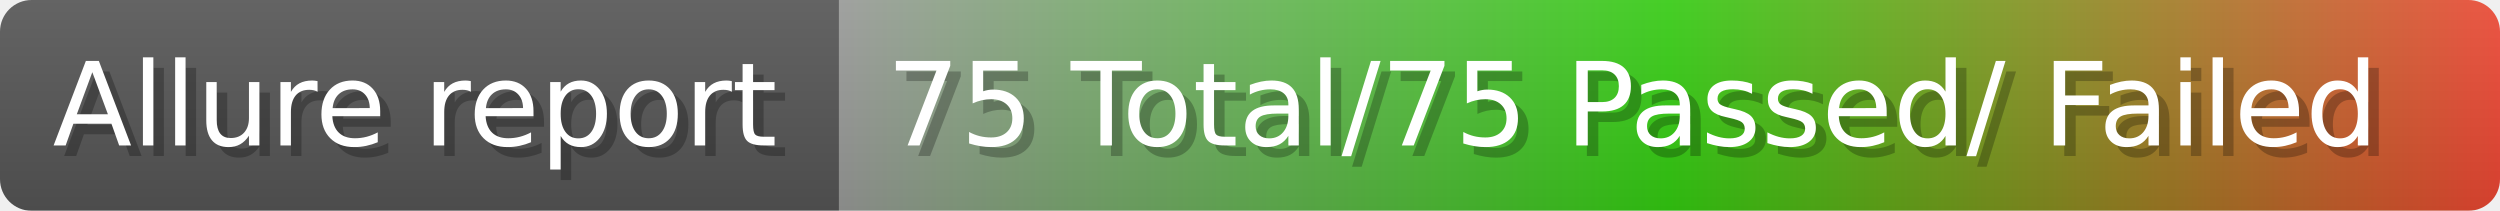
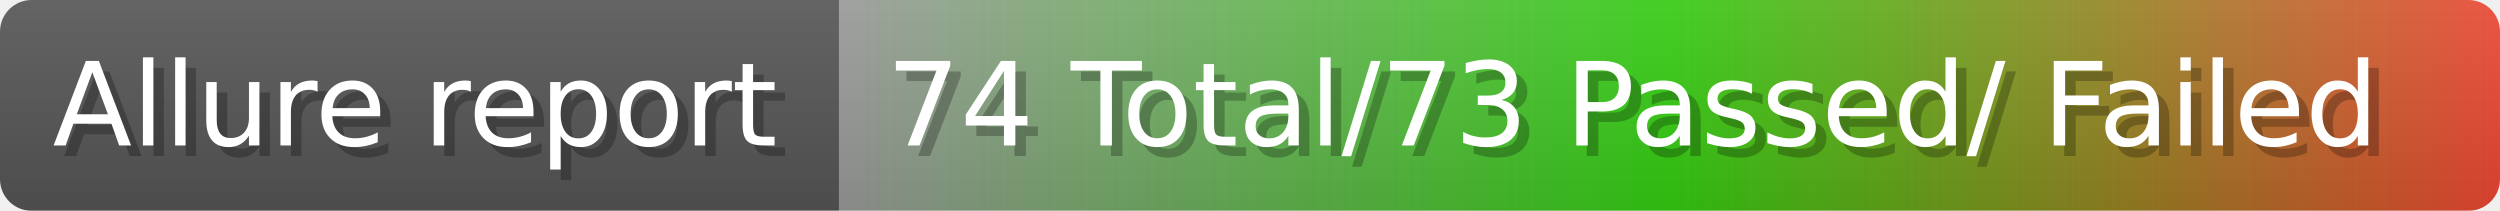
- <svg xmlns="http://www.w3.org/2000/svg" width="237.2" height="20" viewBox="0 0 2372 200" role="img" aria-label="Allure report: 75 Total/75 Passed/ Failed">
+ <svg xmlns="http://www.w3.org/2000/svg" width="237.2" height="20" viewBox="0 0 2372 200" role="img" aria-label="Allure report: 74 Total/73 Passed/ Failed">
  <linearGradient id="a" x2="0" y2="100%">
    <stop offset="0" stop-opacity=".1" stop-color="#EEE" />
    <stop offset="1" stop-opacity=".1" />
  </linearGradient>
  <mask id="m">
    <rect width="2372" height="200" rx="30" fill="#FFF" />
  </mask>
  <g mask="url(#m)">
    <rect width="796" height="200" fill="#555" />
    <rect width="1576" height="200" fill="url(#x)" x="796" />
    <rect width="2372" height="200" fill="url(#a)" />
  </g>
  <g aria-hidden="true" fill="#fff" text-anchor="start" font-family="Verdana,DejaVu Sans,sans-serif" font-size="110">
    <text x="60" y="148" textLength="696" fill="#000" opacity="0.25">Allure report</text>
    <text x="50" y="138" textLength="696">Allure report</text>
-     <text x="851" y="148" textLength="1476" fill="#000" opacity="0.25">75 Total/75 Passed/ Failed</text>
-     <text x="841" y="138" textLength="1476">75 Total/75 Passed/ Failed</text>
+     <text x="851" y="148" textLength="1476" fill="#000" opacity="0.25">74 Total/73 Passed/ Failed</text>
+     <text x="841" y="138" textLength="1476">74 Total/73 Passed/ Failed</text>
  </g>
  <linearGradient id="x" x1="0%" y1="0%" x2="100%" y2="0%">
    <stop offset="0%" style="stop-color:#999" />
    <stop offset="50%" style="stop-color:#3C1" />
    <stop offset="100%" style="stop-color:#E43" />
  </linearGradient>
</svg>
